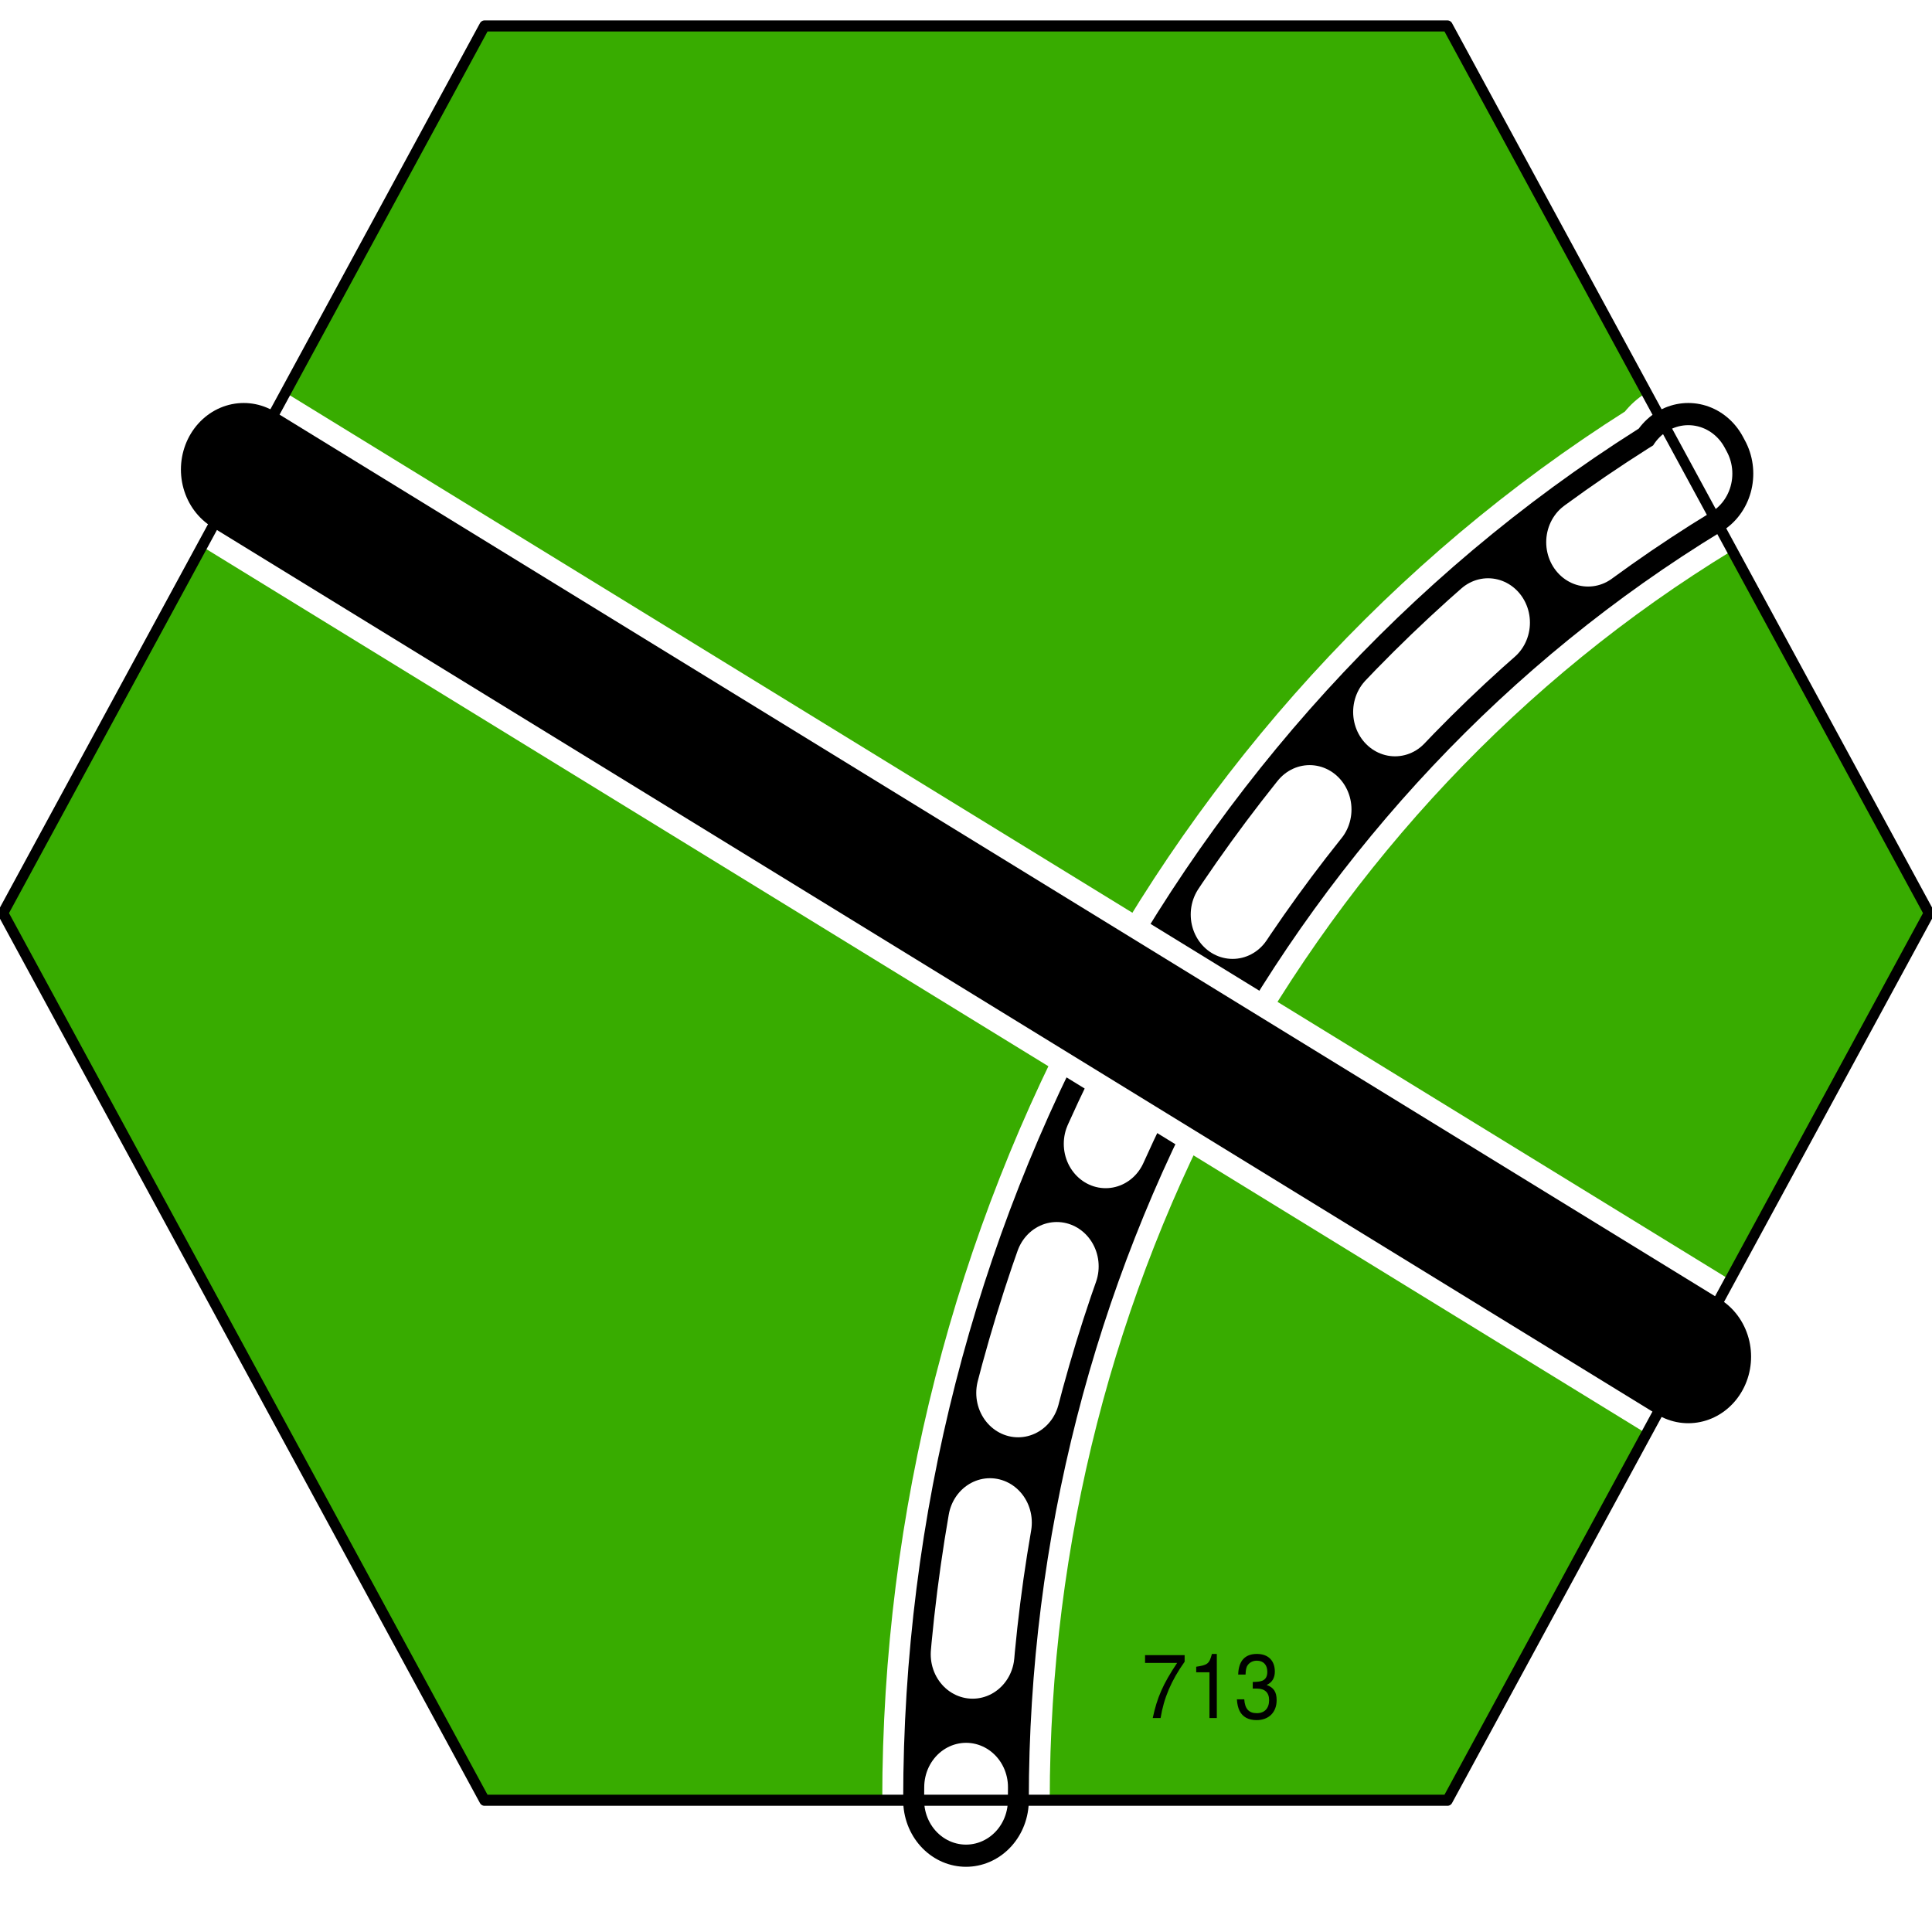
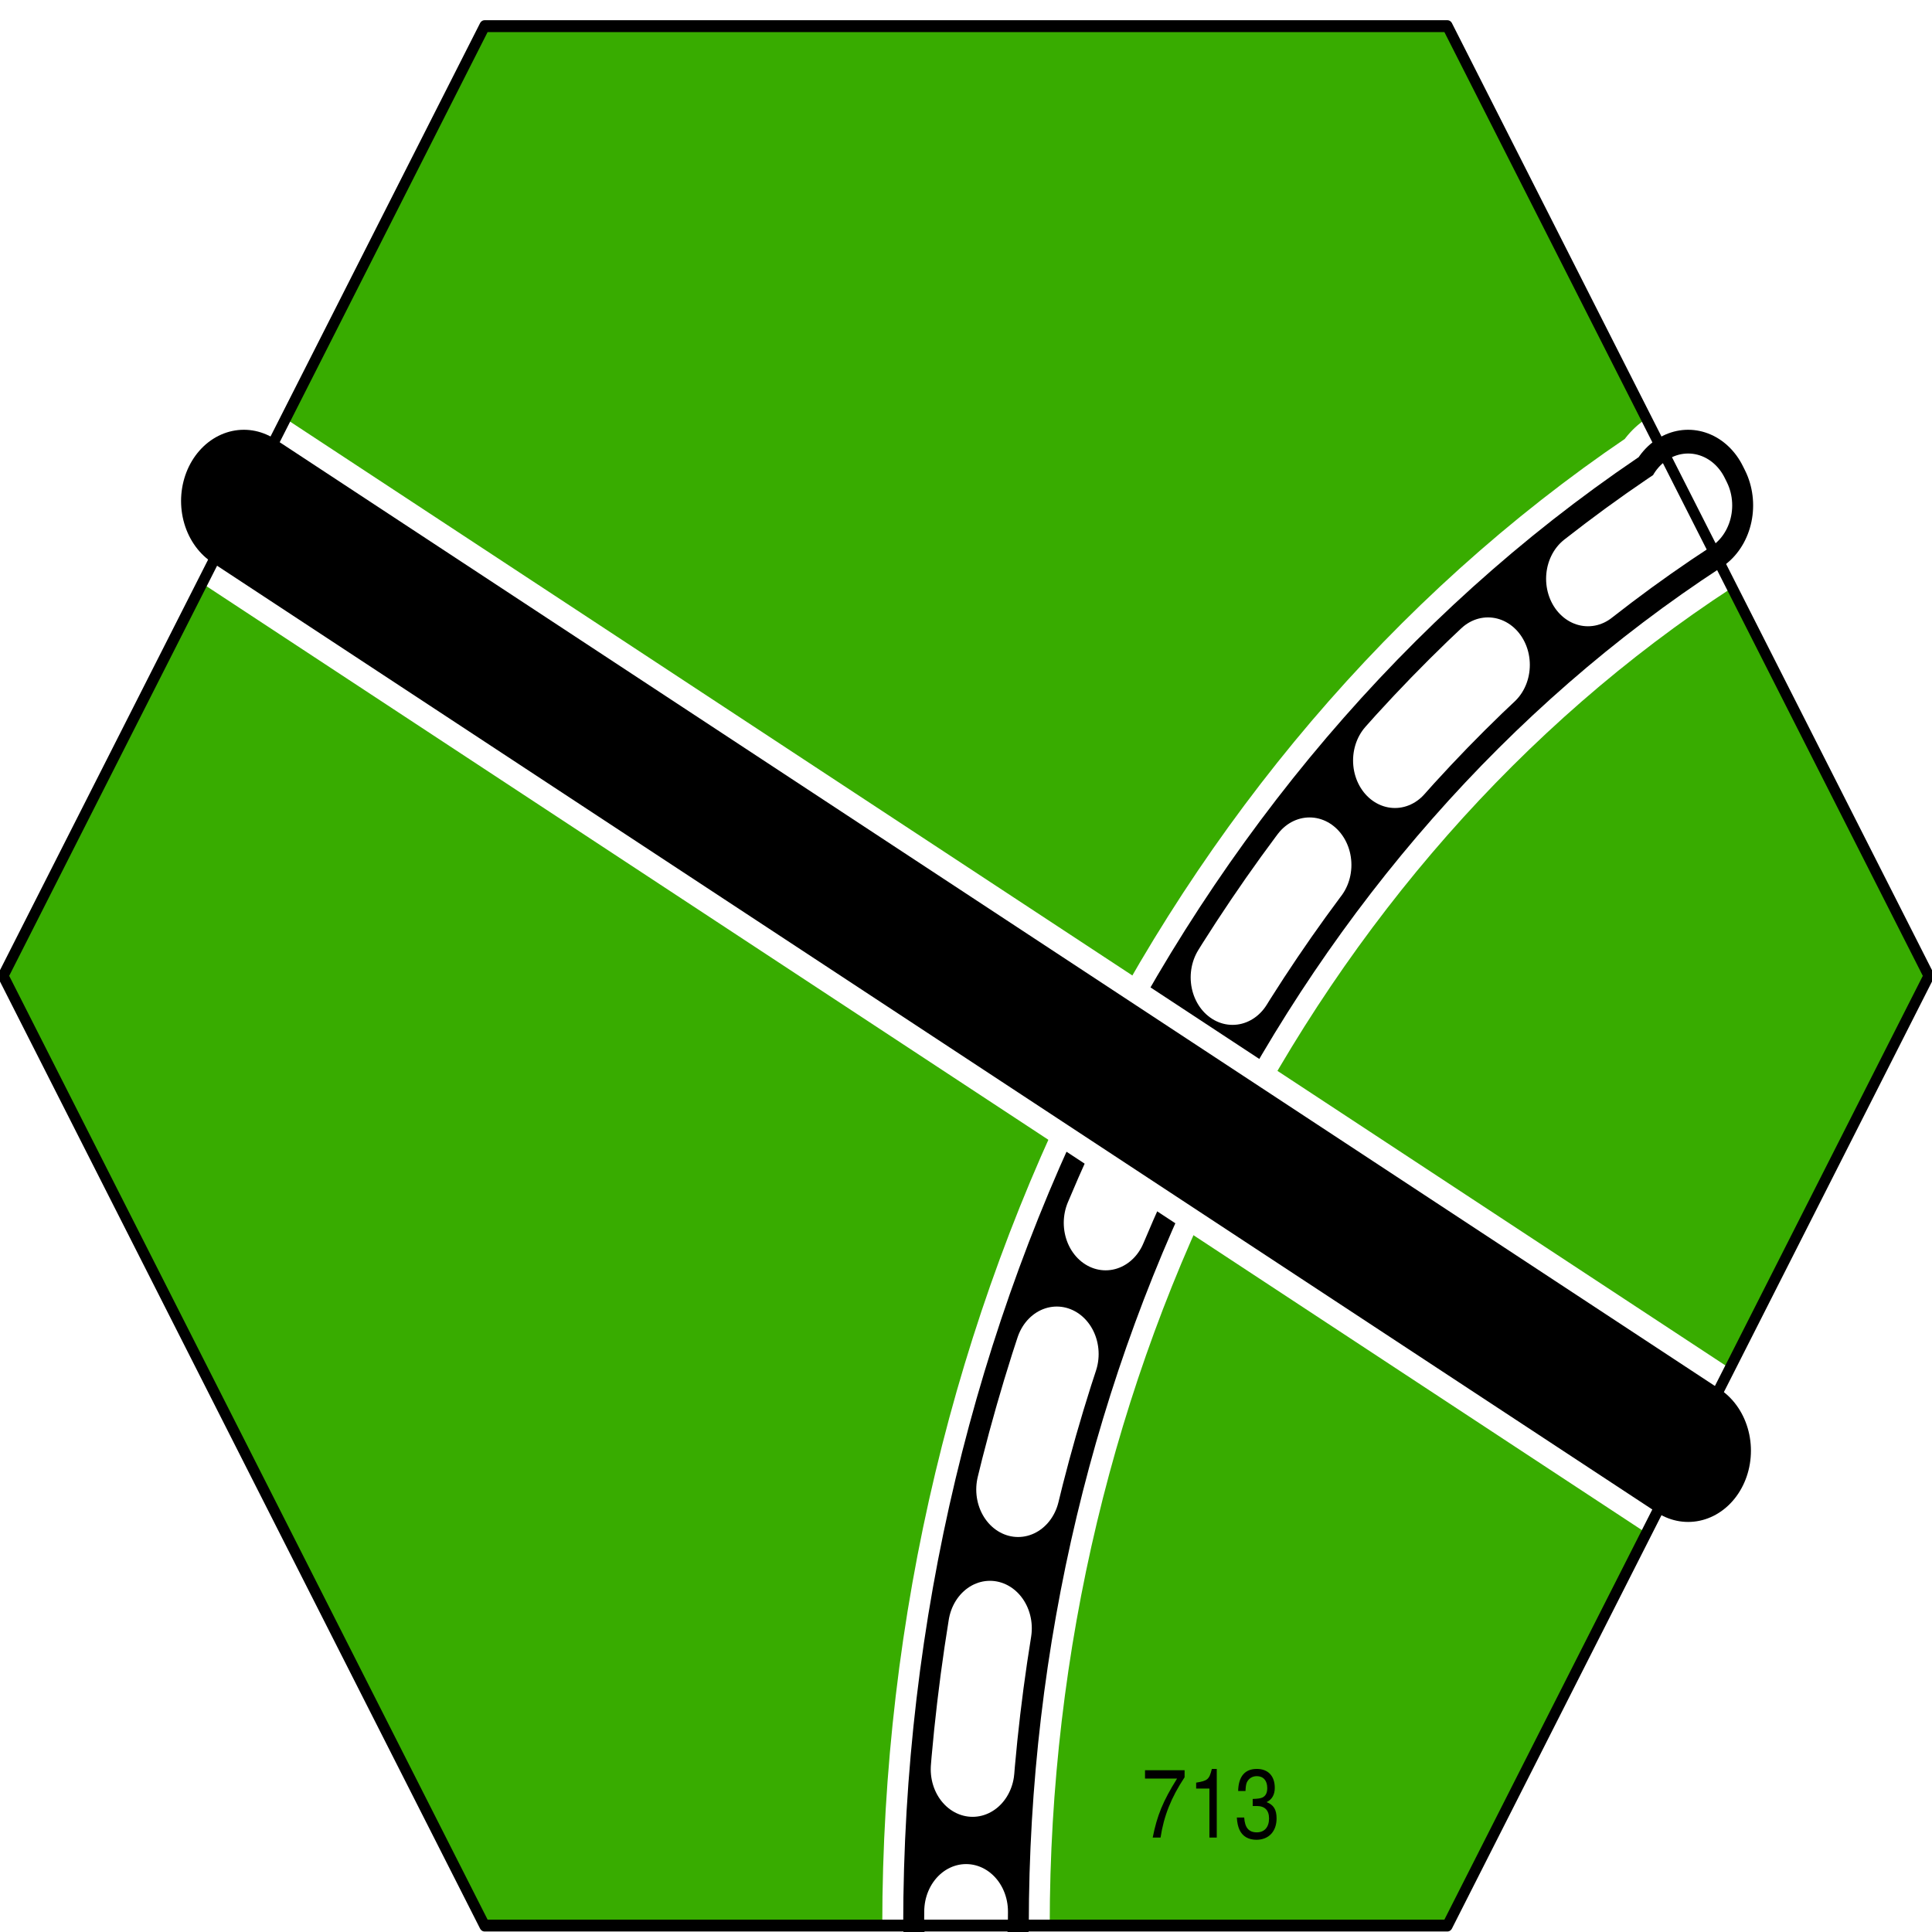
<svg xmlns="http://www.w3.org/2000/svg" width="100" height="100" viewBox="0 0 1 1" preserveAspectRatio="none" id="svg8730" version="1.0">
  <defs id="defs8757" />
  <rect x="0" y="0" width="1" height="1" style="fill:#ffffff;stroke:none" id="rect8736" />
-   <g transform="matrix(5.418114e-3,0,0,-5.739835e-3,-1.175565e-3,0.934679)" xml:space="preserve" style="font-style:normal;font-variant:normal;font-weight:normal;font-stretch:normal;letter-spacing:normal;word-spacing:normal;text-anchor:start;fill:none;fill-opacity:1;stroke:#000000;stroke-linecap:butt;stroke-linejoin:miter;stroke-miterlimit:10.433;stroke-dasharray:none;stroke-dashoffset:0;stroke-opacity:1" id="g8738">
+   <g transform="matrix(5.4170666e-3,0,0,-6.1445997e-3,-1.0786805e-3,0.9997401)" xml:space="preserve" style="font-style:normal;font-variant:normal;font-weight:normal;font-stretch:normal;letter-spacing:normal;word-spacing:normal;text-anchor:start;fill:none;fill-opacity:1;stroke:#000000;stroke-linecap:butt;stroke-linejoin:miter;stroke-miterlimit:10.433;stroke-dasharray:none;stroke-dashoffset:0;stroke-opacity:1" id="g8738">
    <polygon points="46.5,160.5 138.5,160.5 184.5,80.5 138.5,0.5 46.5,0.5 0.5,80.5 46.5,160.5 " style="fill:#38ac00;fill-rule:nonzero;stroke:#38ac00;stroke-width:0;stroke-linejoin:round" id="polygon8740" />
    <text transform="matrix(1,0,0,-1,109.23,7.9141)" style="font-size:8px;fill:#000000;stroke:none;font-family:&quot;Helvetica&quot;, sans-serif" id="text8742">713</text>
    <path d="M 161.5,120.5 L 161.71,120.13 C 118.9,95.516 92.5,49.887 92.5,0.5" style="stroke:#ffffff;stroke-width:16;stroke-linecap:round;stroke-linejoin:round" id="path8744" />
    <path d="M 161.5,120.5 L 161.71,120.13 C 118.9,95.516 92.5,49.887 92.5,0.5" style="stroke-width:12;stroke-linecap:round;stroke-linejoin:round" id="path8746" />
    <path d="M 161.5,120.5 L 161.71,120.13 C 118.9,95.516 92.5,49.887 92.5,0.5" style="stroke:#ffffff;stroke-width:8;stroke-linecap:round;stroke-linejoin:round;stroke-dasharray:12" id="path8748" />
    <line x1="161.5" y1="40.5" x2="23.5" y2="120.5" style="stroke:#ffffff;stroke-width:16;stroke-linecap:round" id="line8750" />
    <line x1="161.5" y1="40.5" x2="23.5" y2="120.5" style="stroke-width:12;stroke-linecap:round" id="line8752" />
    <polygon points="46.5,160.5 138.5,160.5 184.5,80.5 138.5,0.5 46.5,0.5 0.5,80.5 46.5,160.5 " style="stroke-width:1;stroke-linejoin:round" id="polygon8754" />
  </g>
</svg>
